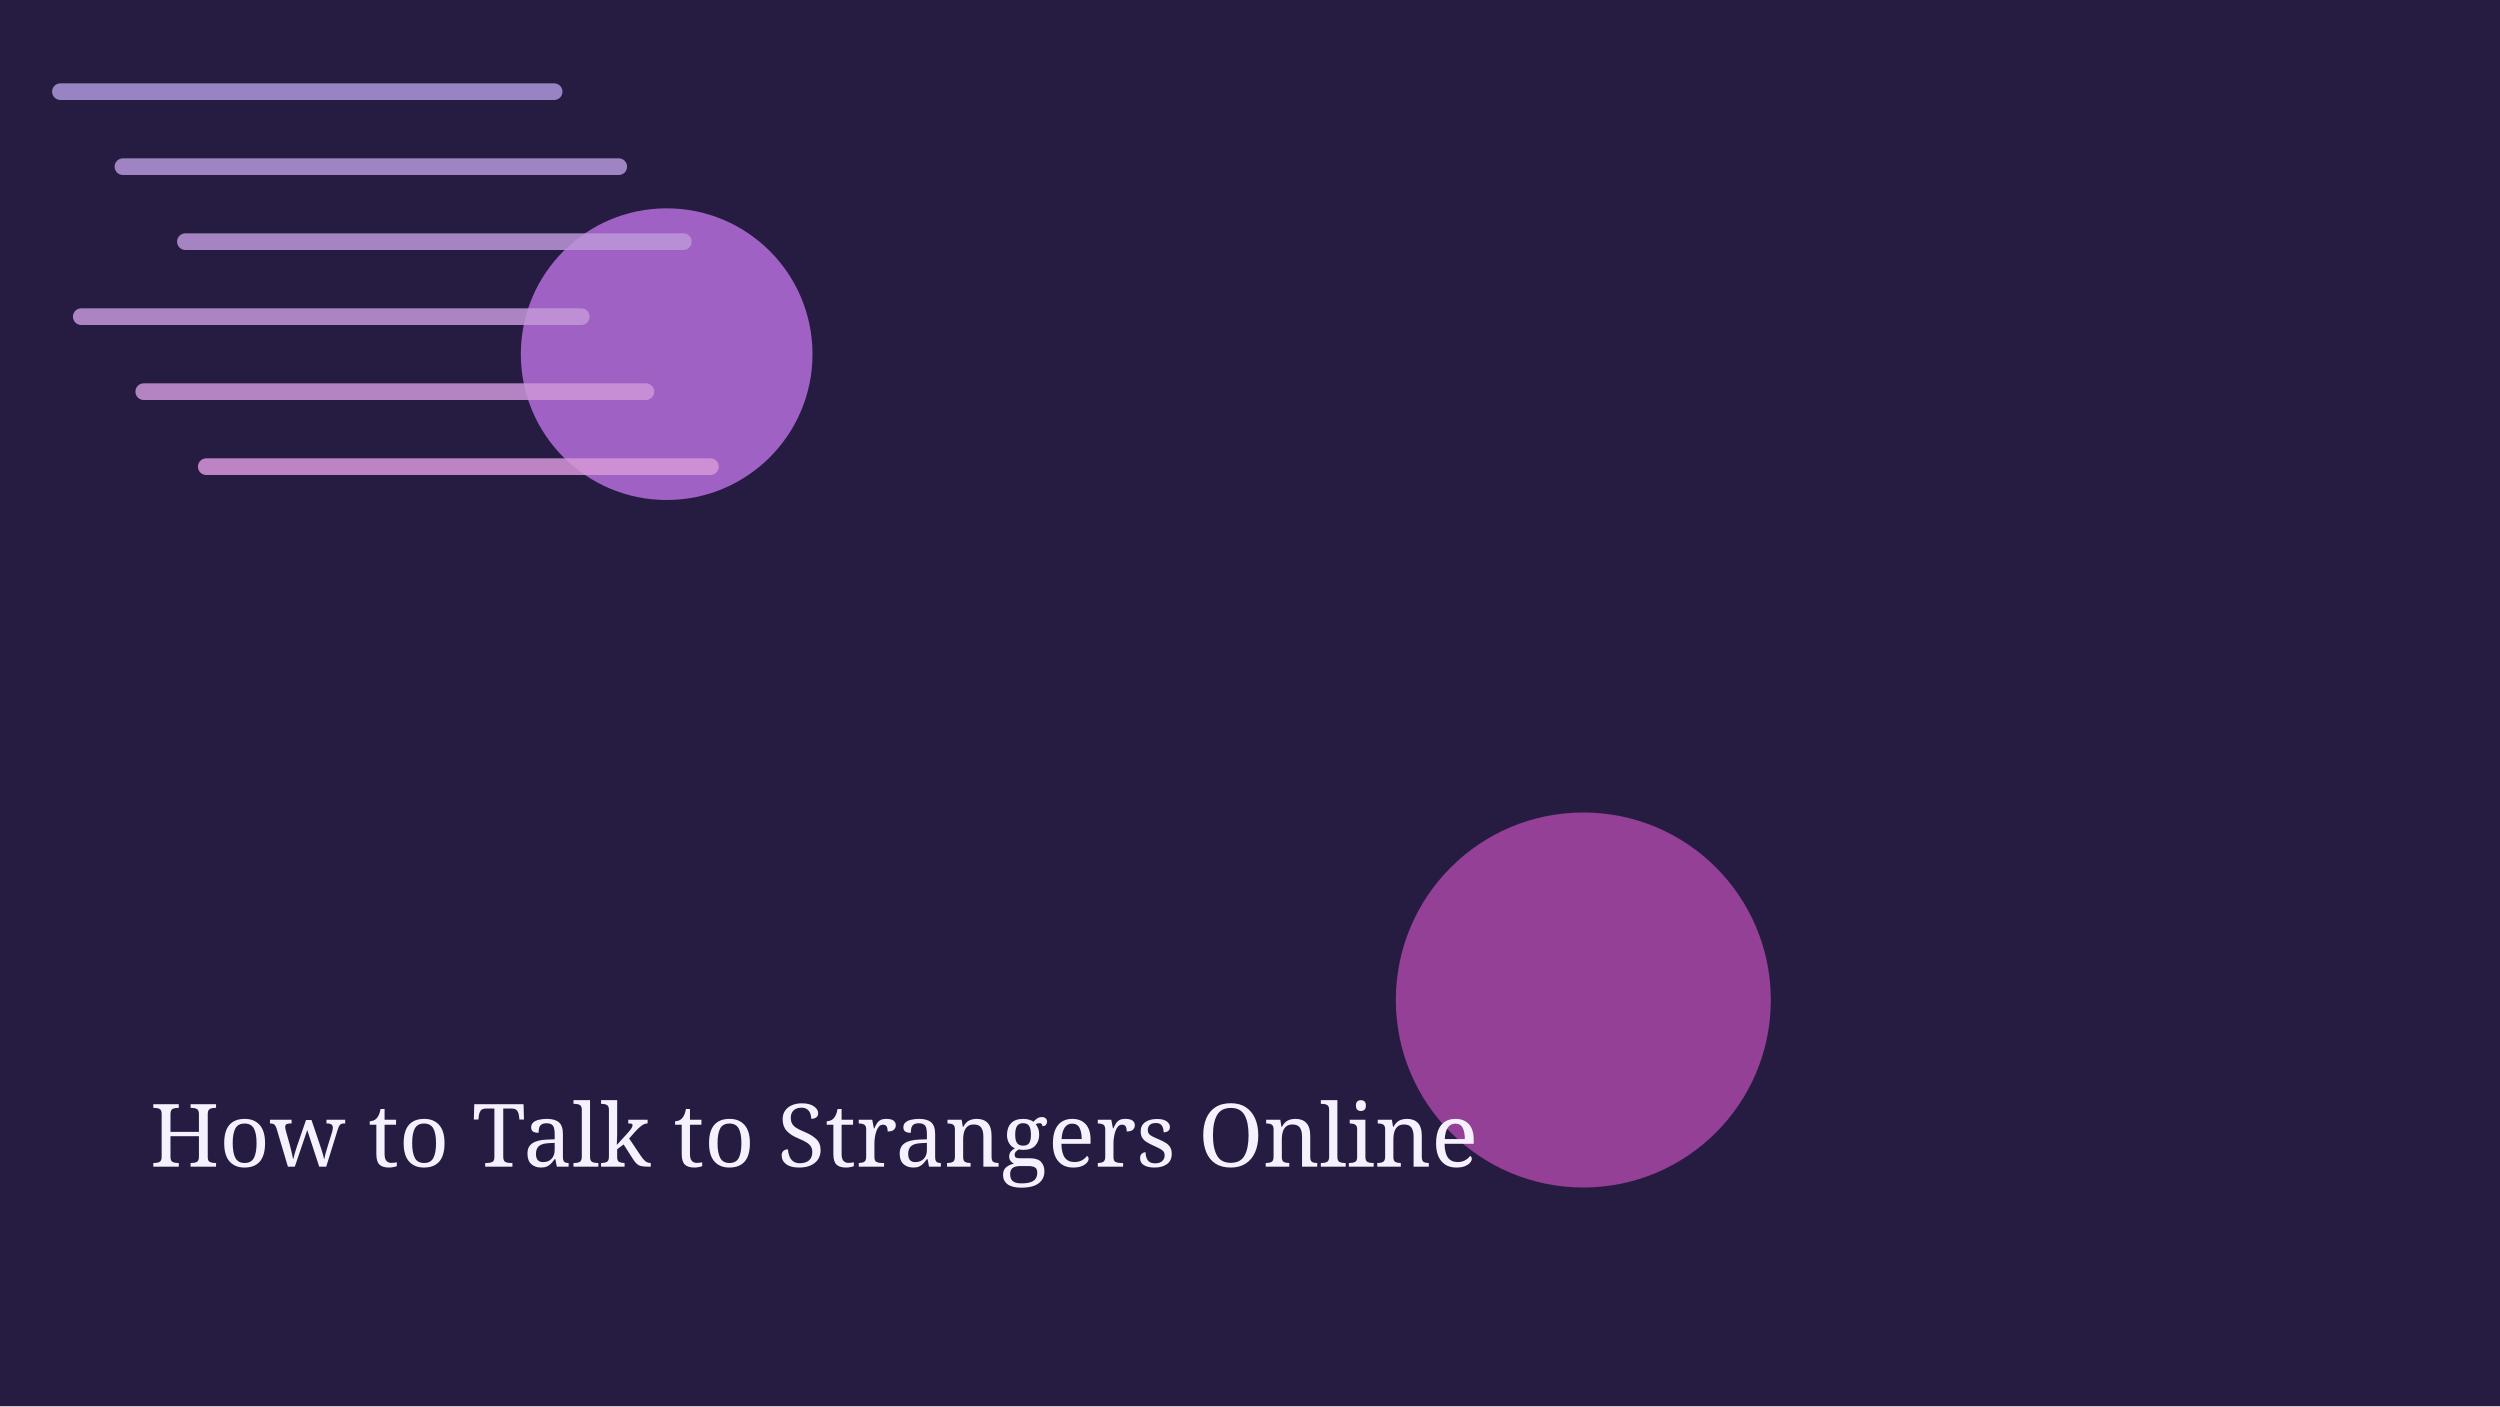
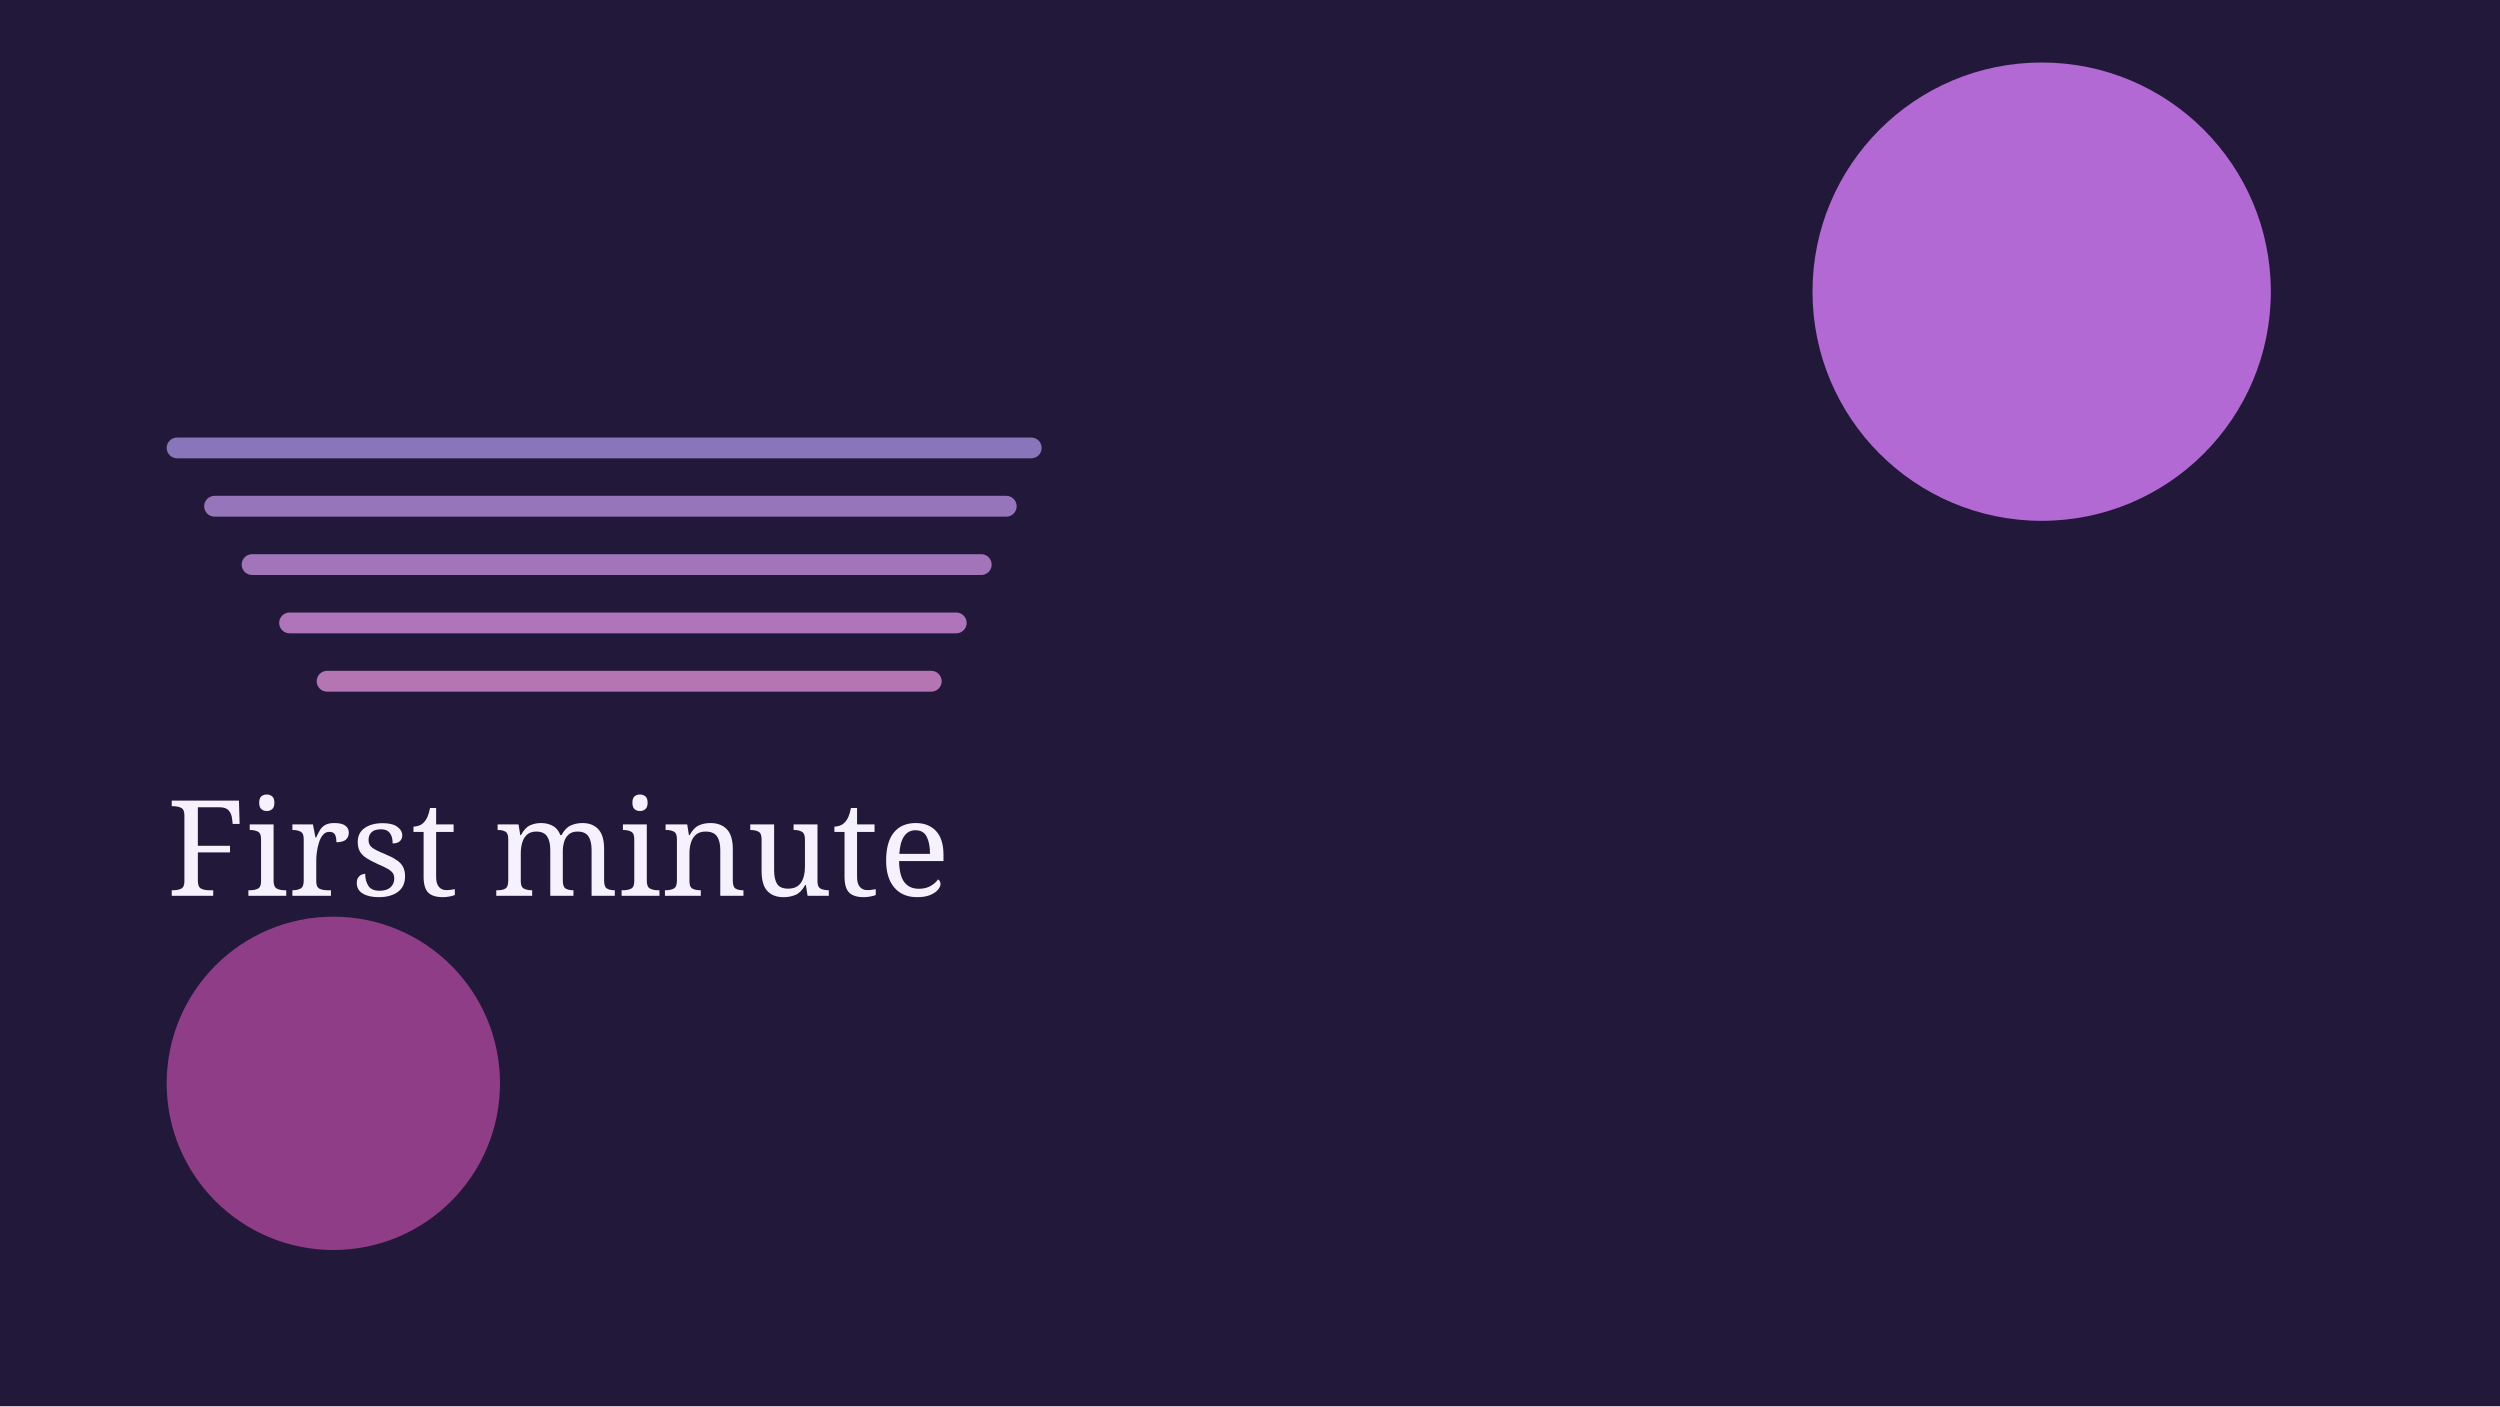
<svg xmlns="http://www.w3.org/2000/svg" width="1200" height="675" viewBox="0 0 1200 675">
-   <rect width="1200" height="675" fill="hsl(258,42%,18%)" />
-   <circle cx="320" cy="170" r="70" fill="hsl(278,55%,62%)" opacity="0.9" />
-   <circle cx="760" cy="480" r="90" fill="hsl(298,40%,42%)" />
-   <rect x="25" y="40" width="245" height="8" rx="4" fill="hsl(258,45%,72%)" opacity="0.85" />
-   <rect x="55" y="76" width="246" height="8" rx="4" fill="hsl(266,45%,72%)" opacity="0.85" />
-   <rect x="85" y="112" width="247" height="8" rx="4" fill="hsl(274,45%,72%)" opacity="0.85" />
-   <rect x="35" y="148" width="248" height="8" rx="4" fill="hsl(282,45%,72%)" opacity="0.85" />
-   <rect x="65" y="184" width="249" height="8" rx="4" fill="hsl(290,45%,72%)" opacity="0.85" />
-   <rect x="95" y="220" width="250" height="8" rx="4" fill="hsl(298,45%,72%)" opacity="0.85" />
-   <text x="72" y="560" fill="#f6f1ff" font-family="Georgia, serif" font-size="42">How to Talk to Strangers Online</text>
+   <rect width="1200" height="675" fill="hsl(258,42%,16%)" />
+   <circle cx="980" cy="140" r="110" fill="hsl(282,55%,62%)" />
+   <circle cx="160" cy="520" r="80" fill="hsl(306,40%,40%)" />
+   <rect x="80" y="210" width="420" height="10" rx="5" fill="hsl(258,50%,70%)" opacity="0.8" />
+   <rect x="98" y="238" width="390" height="10" rx="5" fill="hsl(270,50%,70%)" opacity="0.8" />
+   <rect x="116" y="266" width="360" height="10" rx="5" fill="hsl(282,50%,70%)" opacity="0.8" />
+   <rect x="134" y="294" width="330" height="10" rx="5" fill="hsl(294,50%,70%)" opacity="0.8" />
+   <rect x="152" y="322" width="300" height="10" rx="5" fill="hsl(306,50%,70%)" opacity="0.8" />
+   <text x="80" y="430" fill="#f6f1ff" font-family="Georgia, serif" font-size="64">First minute</text>
</svg>
